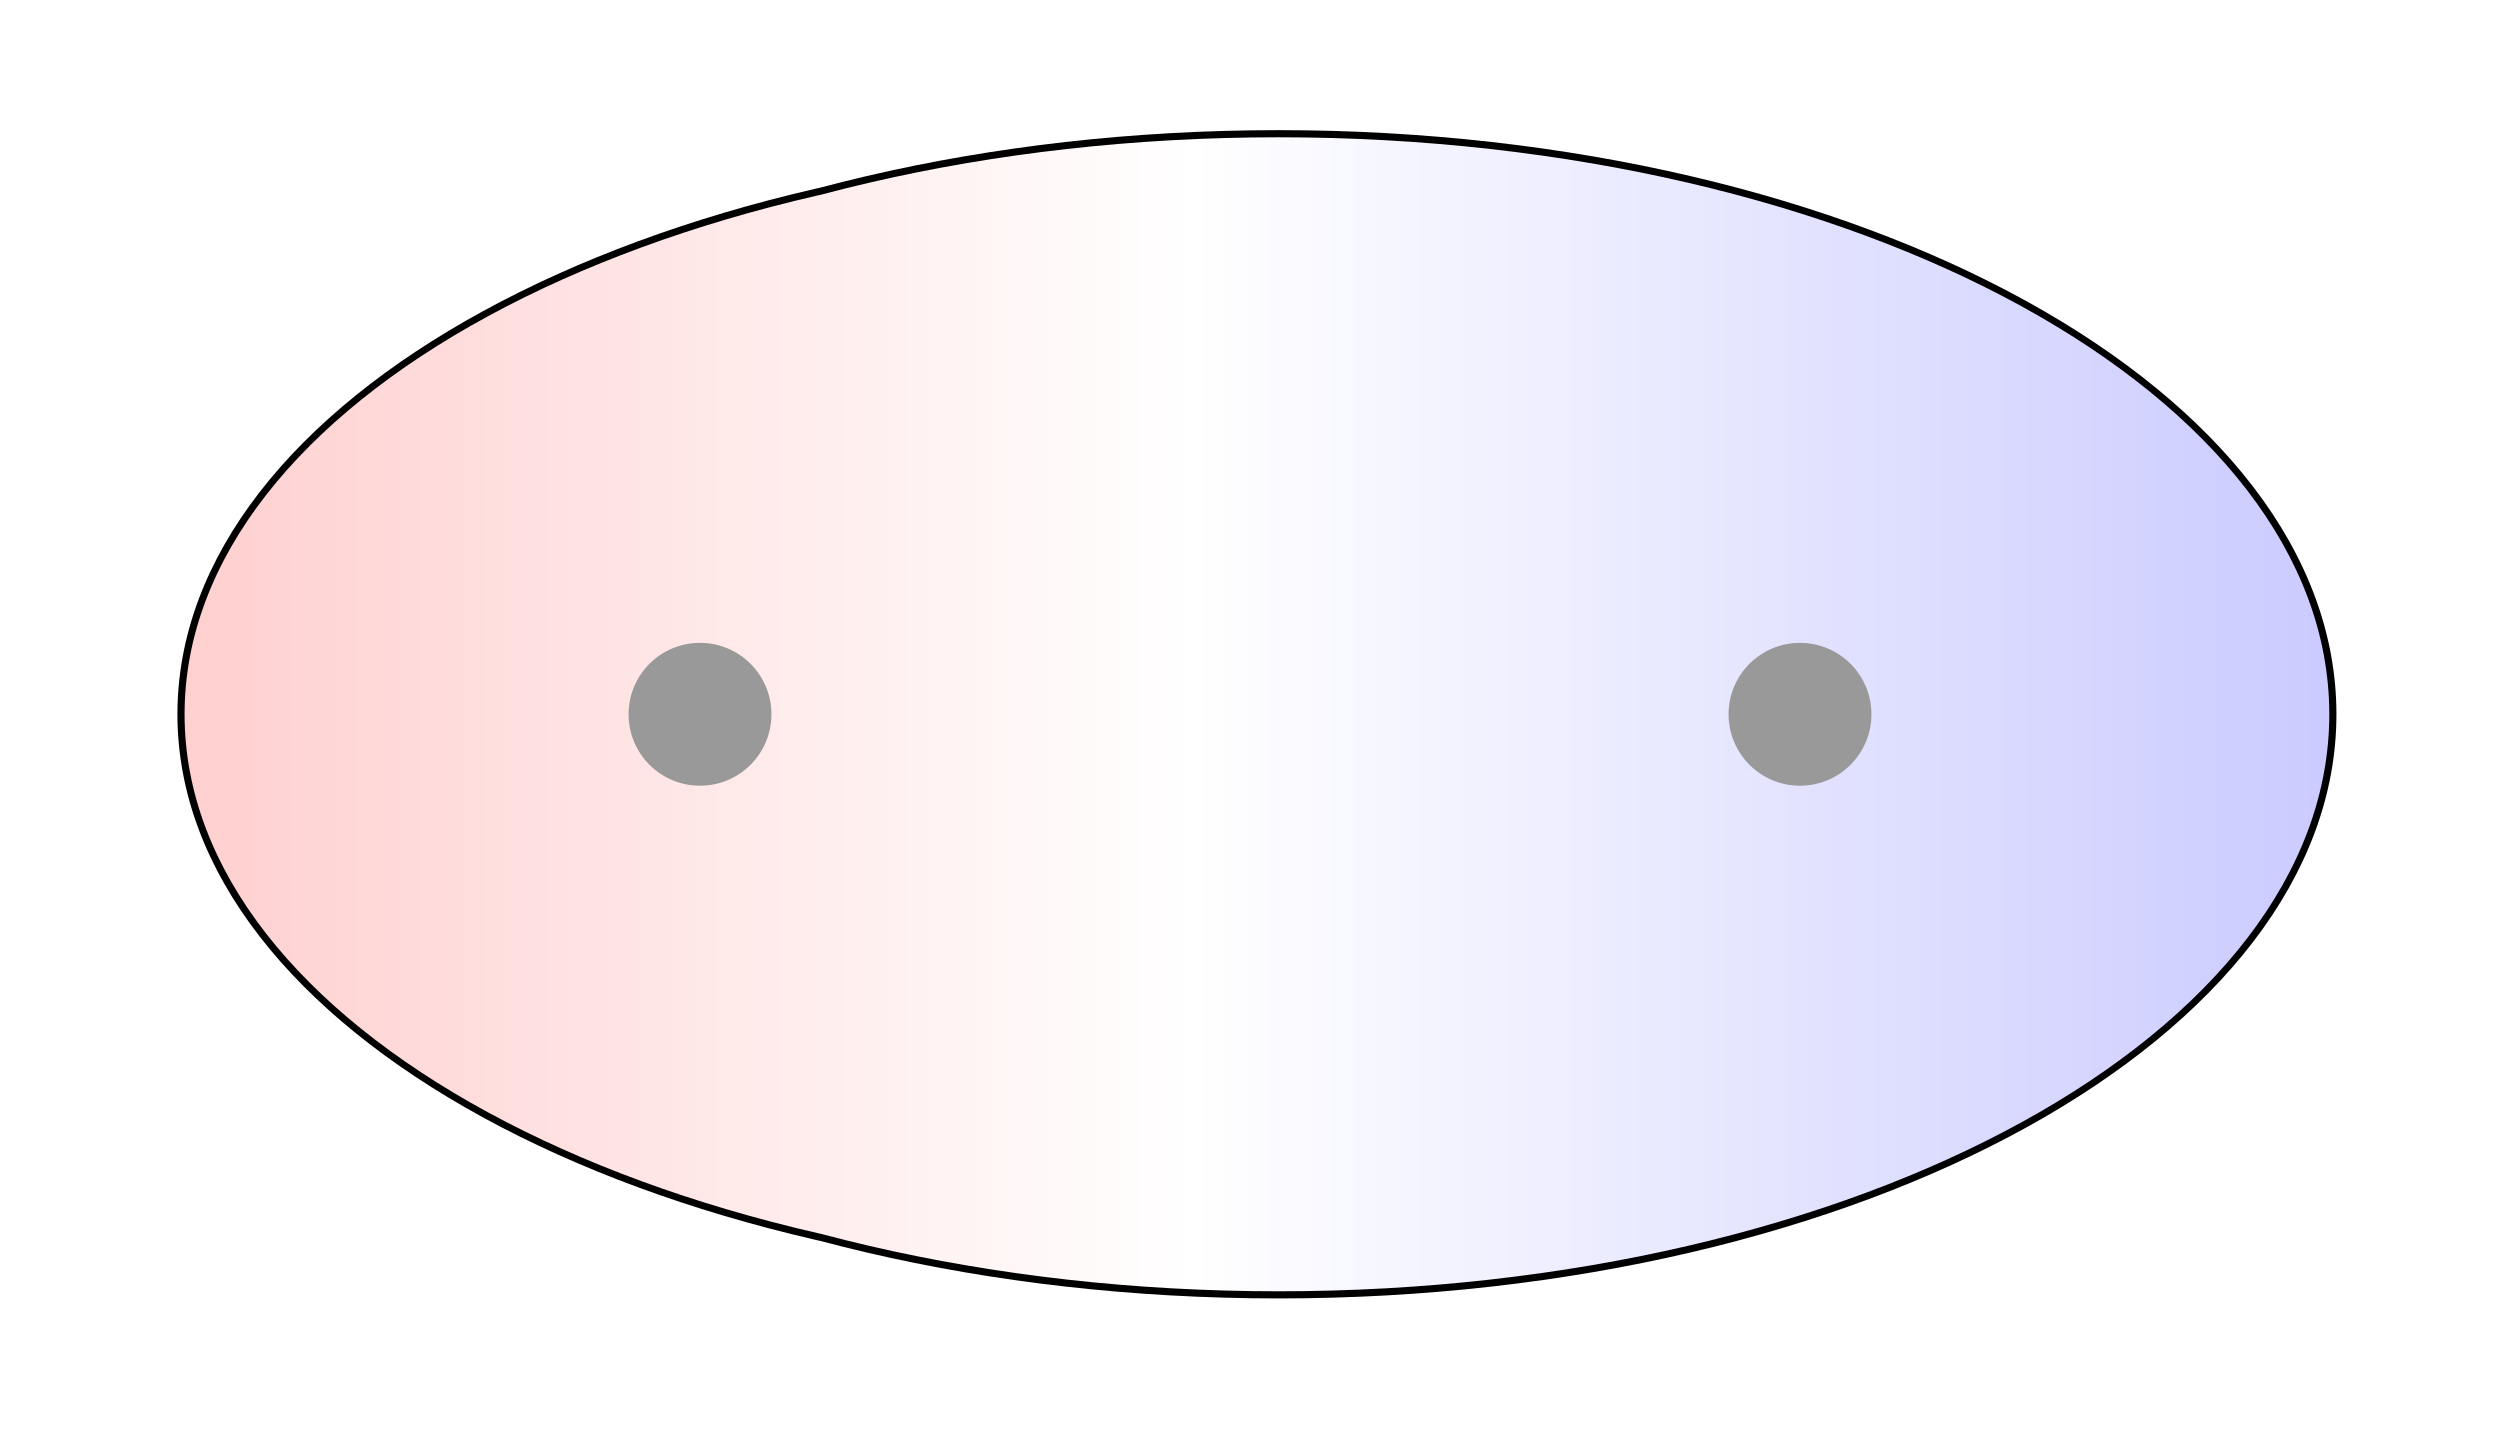
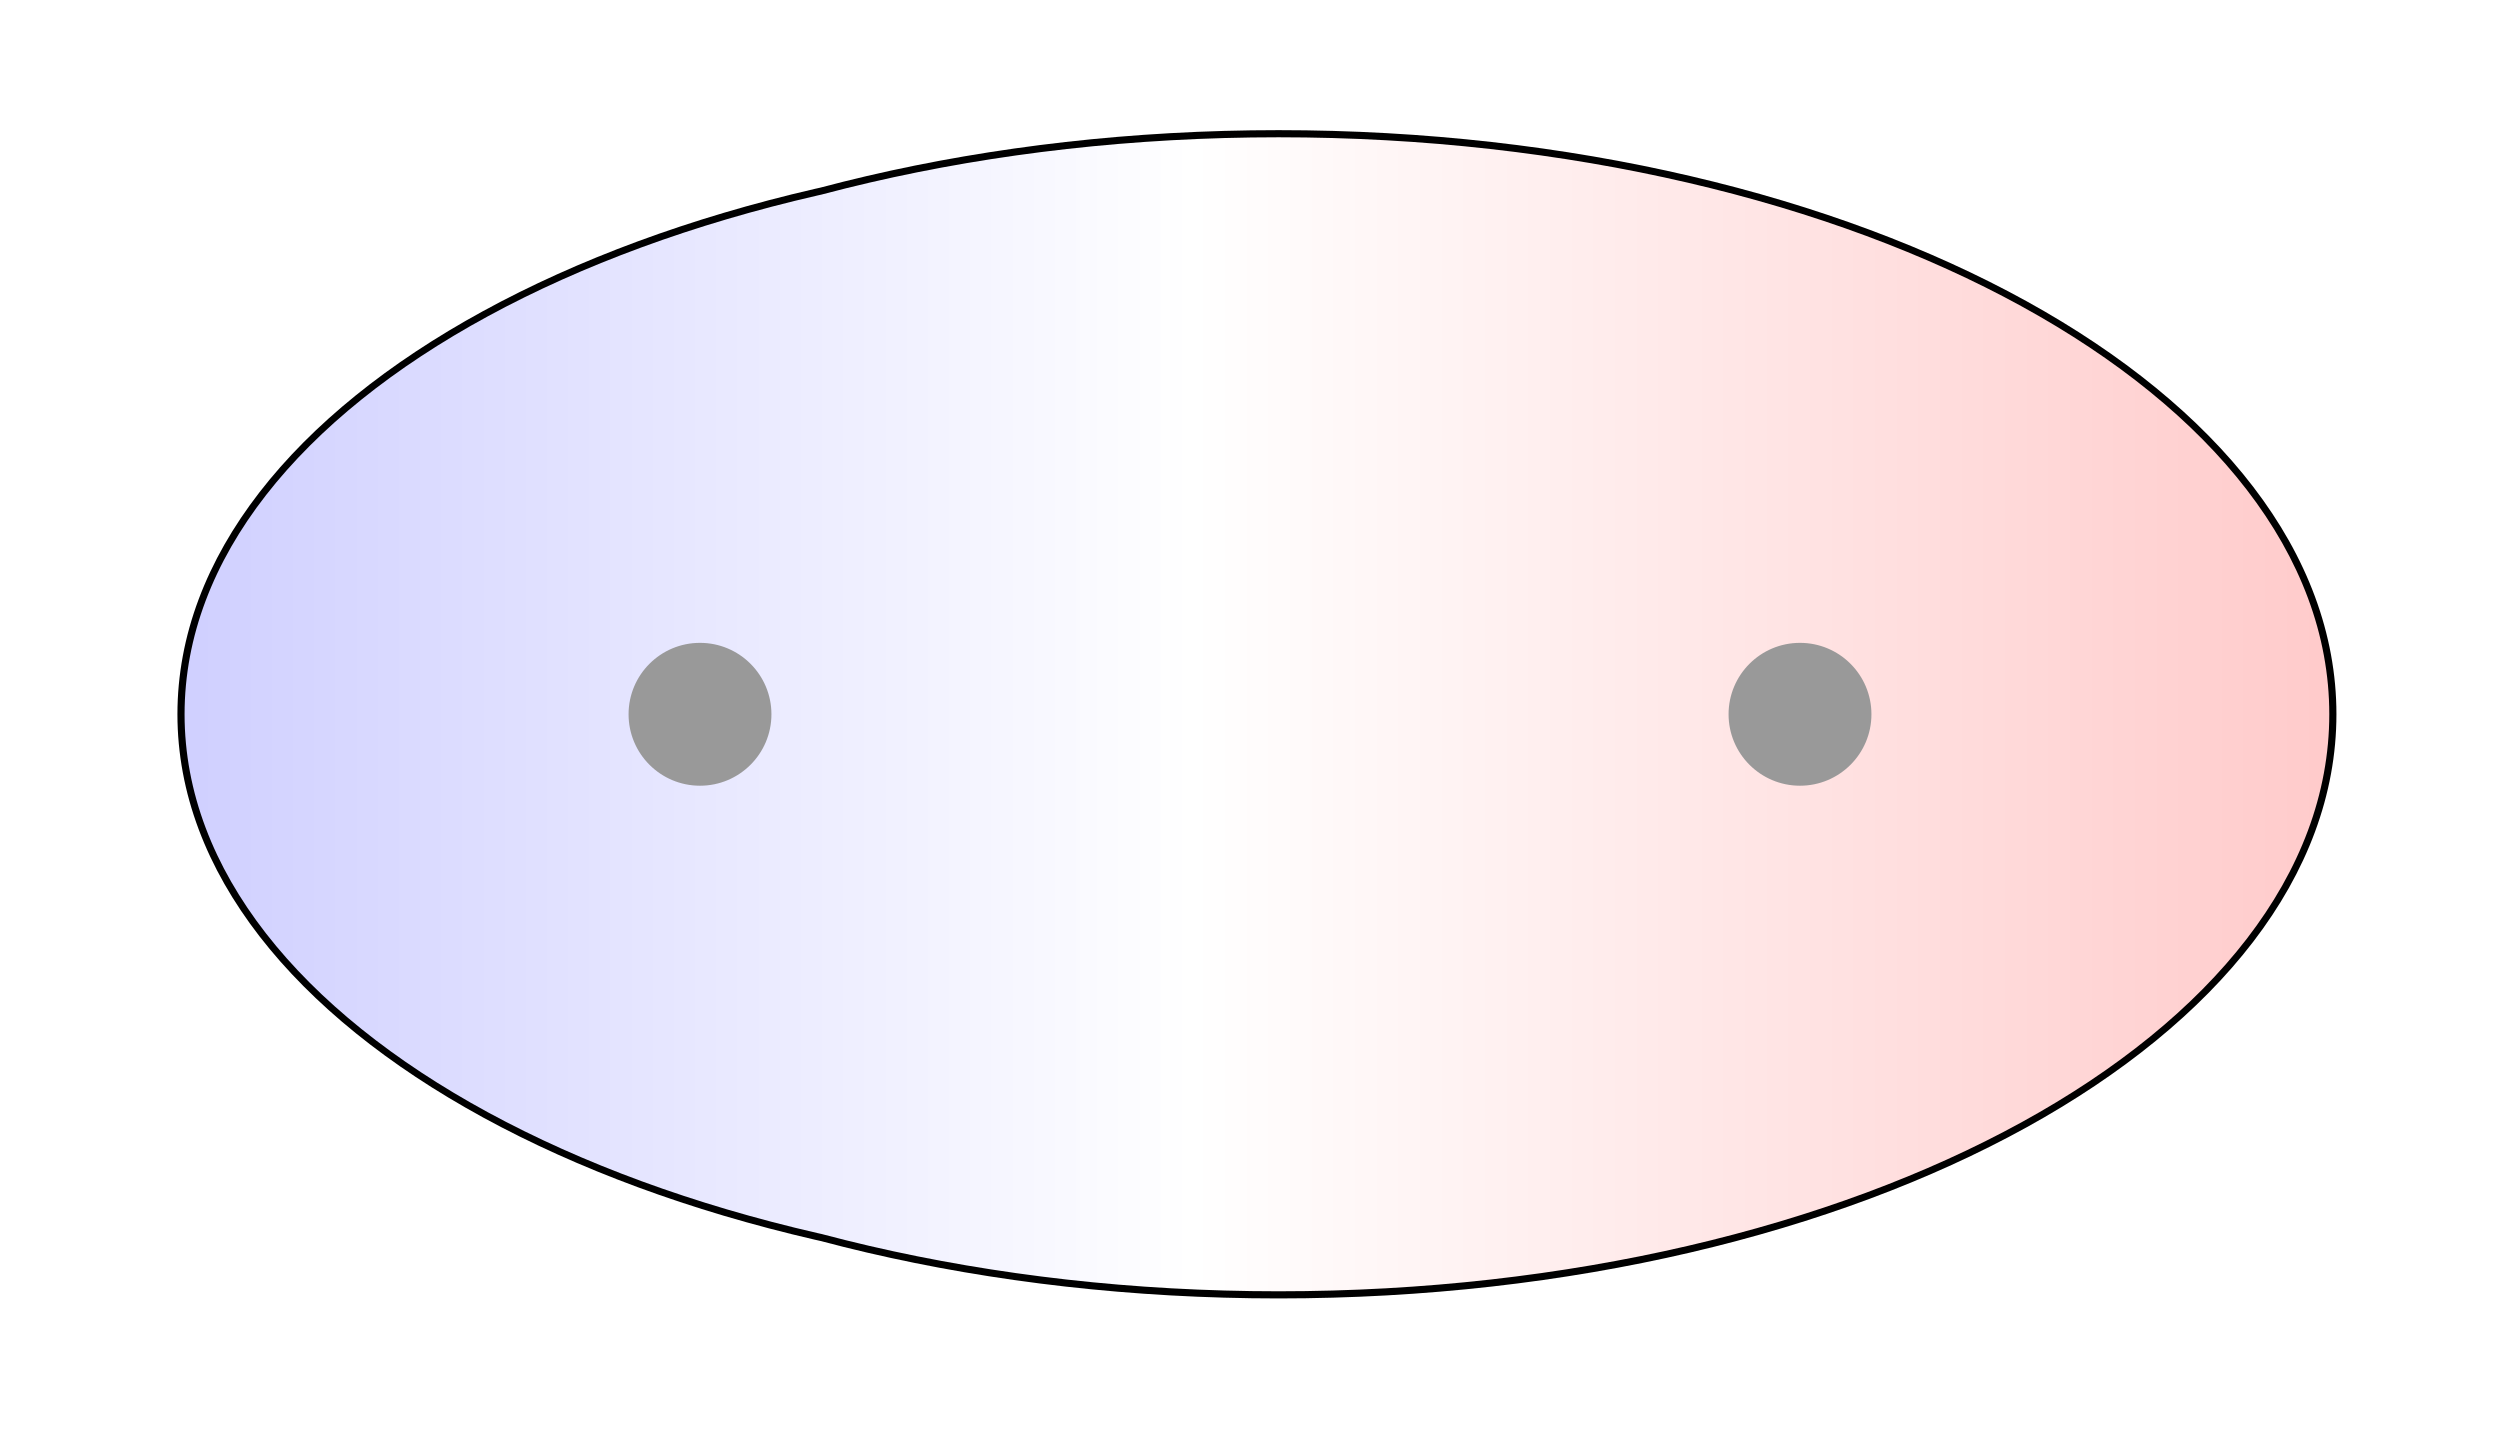
<svg xmlns="http://www.w3.org/2000/svg" width="175" height="100">
  <g>
    <defs>
      <linearGradient id="grad1" y2="0" x2="100%" y1="0" x1="0%">
        <stop stop-color="rgb(255,0,0)" offset="0%" />
        <stop stop-color="rgb(255,255,255)" offset="49.41%" />
        <stop stop-color="rgb(0,0,255)" offset="100%" />
      </linearGradient>
      <linearGradient id="grad2" y2="0" x2="100%" y1="0" x1="0%">
        <stop stop-color="rgb(0,0,255)" offset="0%" />
        <stop stop-color="rgb(255,255,255)" offset="49.41%" />
        <stop stop-color="rgb(255,0,0)" offset="100%" />
      </linearGradient>
      <clipPath id="field">
        <ellipse id="field_1" ry="39.42" rx="72.58" cy="50" cx="85.50" stroke="#000000" />
        <ellipse id="field_2" ry="40.39" rx="73.55" cy="50" cx="89.50" stroke="#000000" />
      </clipPath>
      <clipPath id="field_outline">
        <ellipse id="field_1_outline" ry="39.92" rx="73.08" cy="50" cx="85.50" stroke="#000000" />
        <ellipse id="field_2_outline" ry="40.89" rx="74.05" cy="50" cx="89.50" stroke="#000000" />
      </clipPath>
    </defs>
    <rect id="bg_field_outline" x="-276.09" y="0" width="728.16" height="100" clip-path="url(#field_outline)" fill="#000000" />
-     <rect id="bg_gradient" x="-276.09" y="0" width="728.16" height="100" clip-path="url(#field)" fill="url(#grad1)" />
+     <rect id="bg_gradient" x="-276.09" y="0" width="728.16" height="100" clip-path="url(#field)" fill="url(#grad2)" />
    <ellipse id="atom_1" ry="5" rx="5" cy="50" cx="49" fill="#999999" />
    <ellipse id="atom_2" ry="5" rx="5" cy="50" cx="126" fill="#999999" />
  </g>
</svg>
